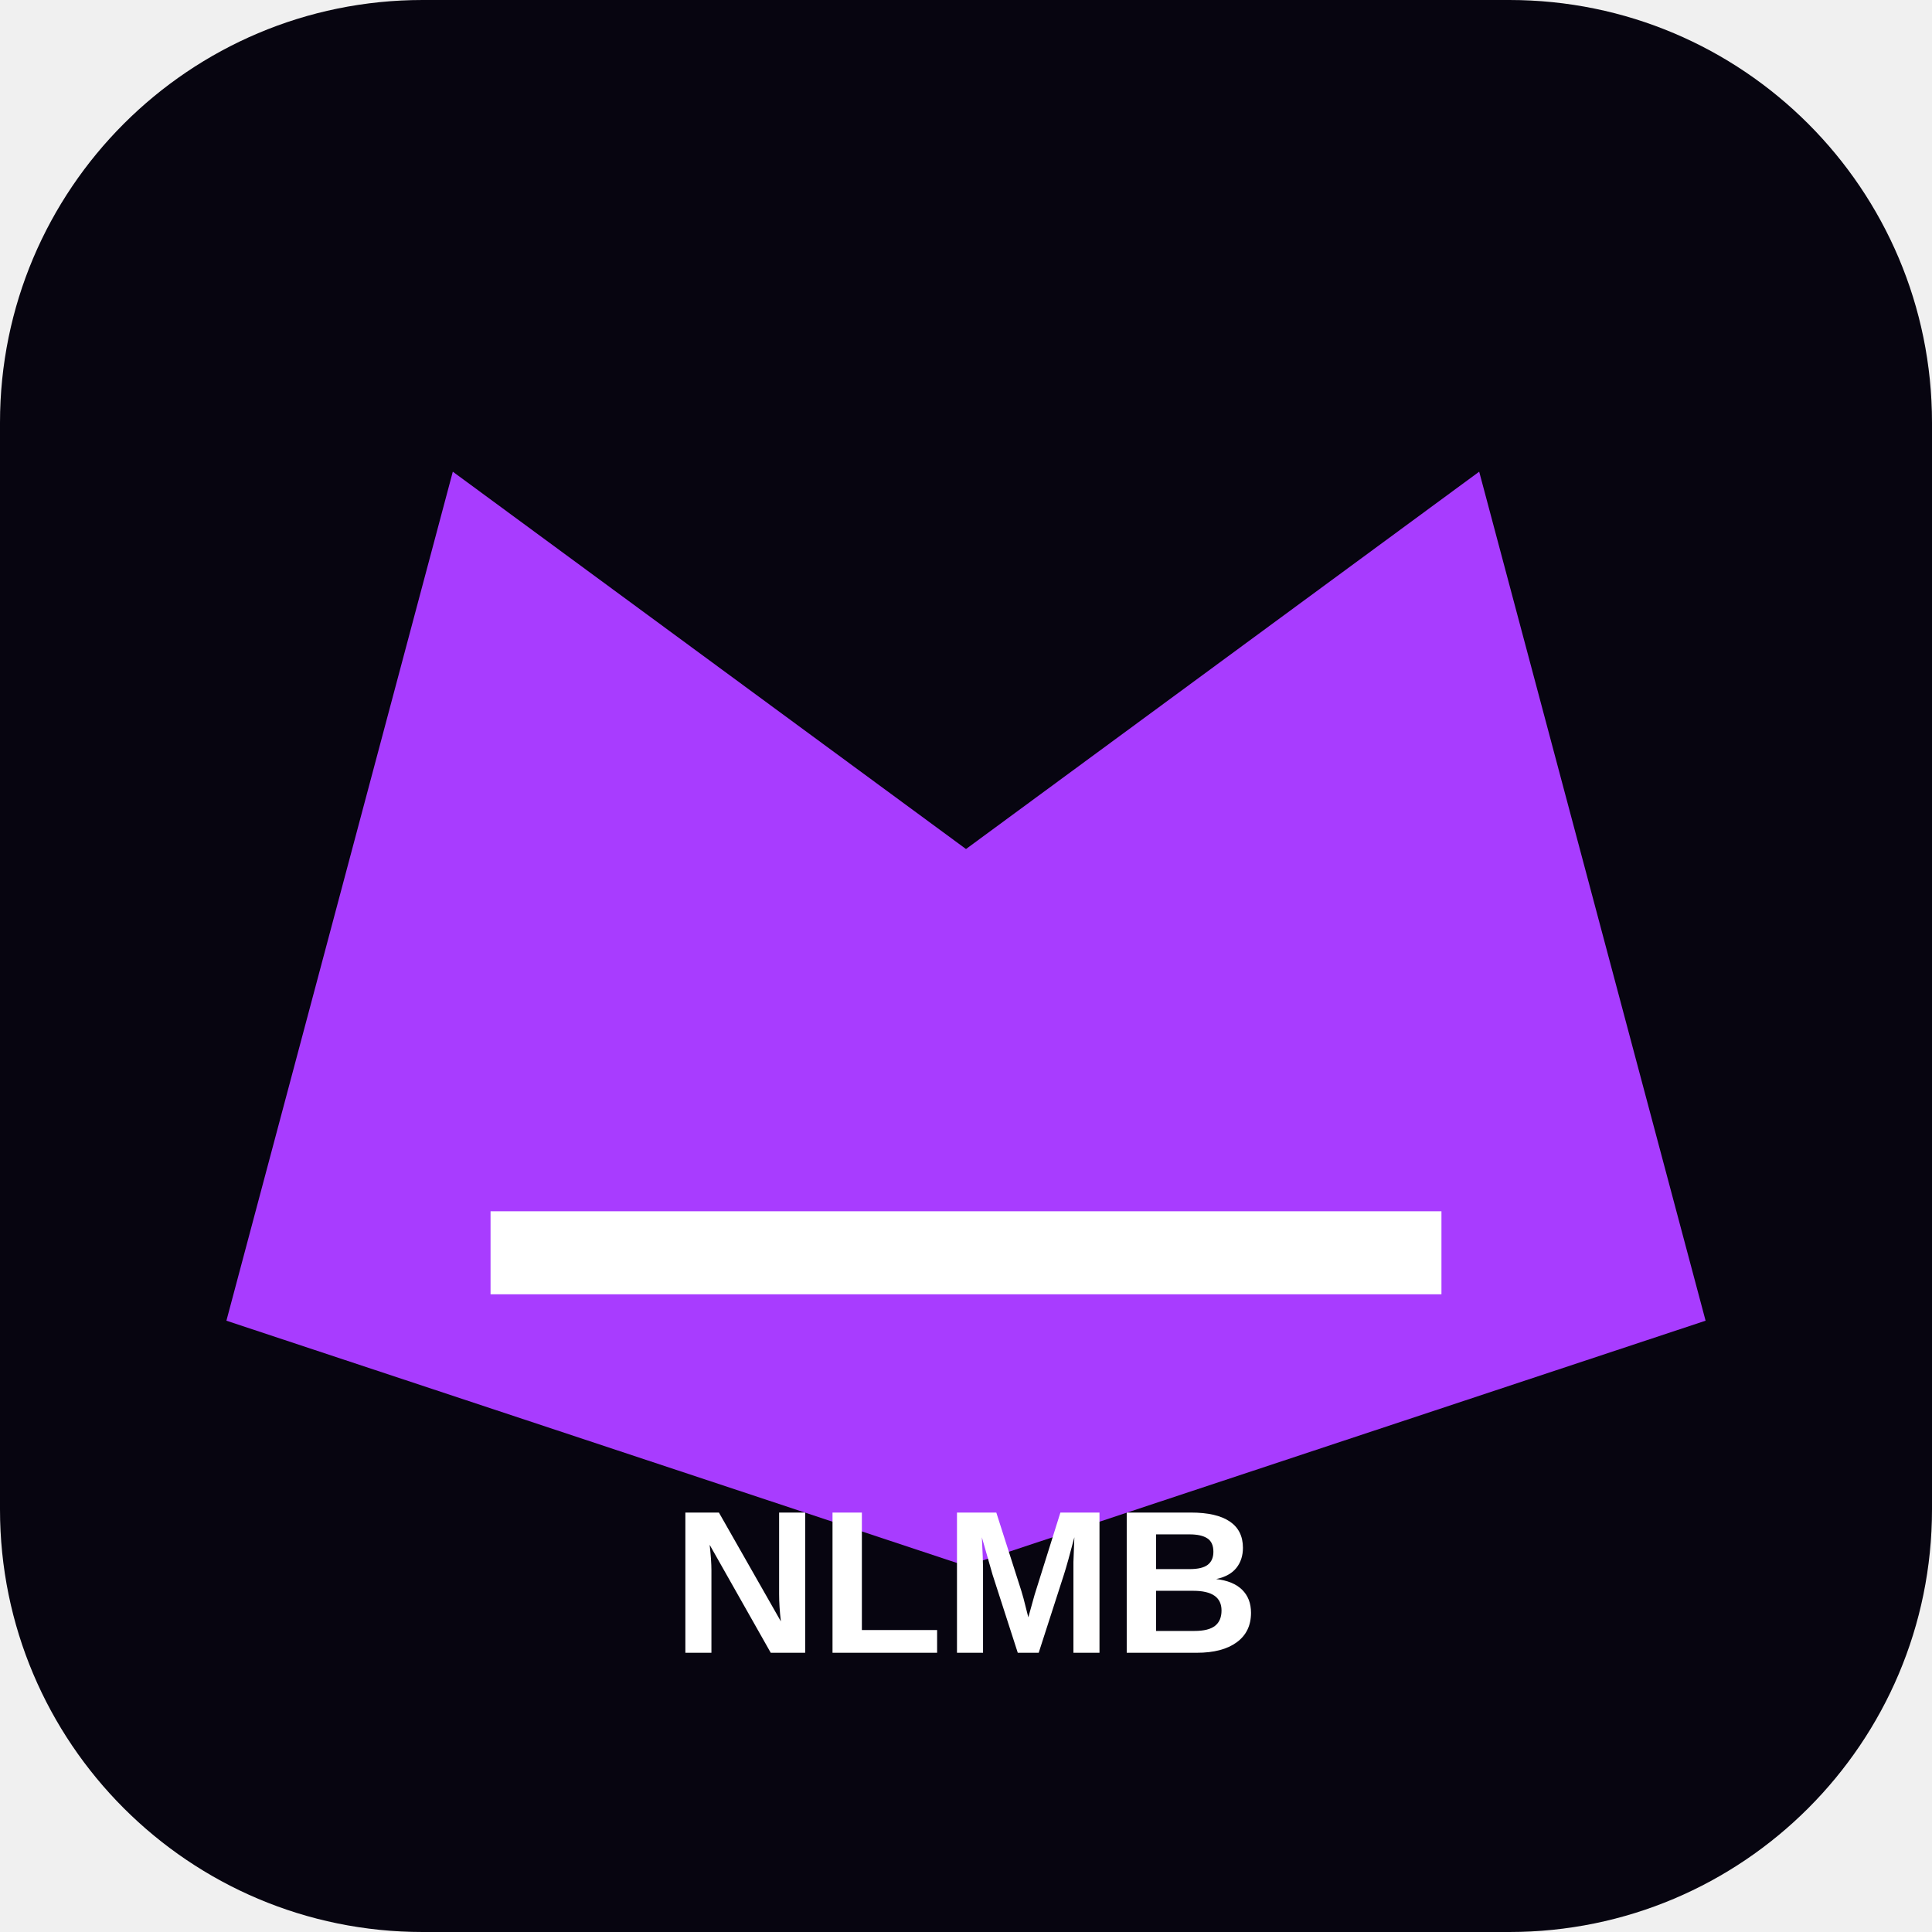
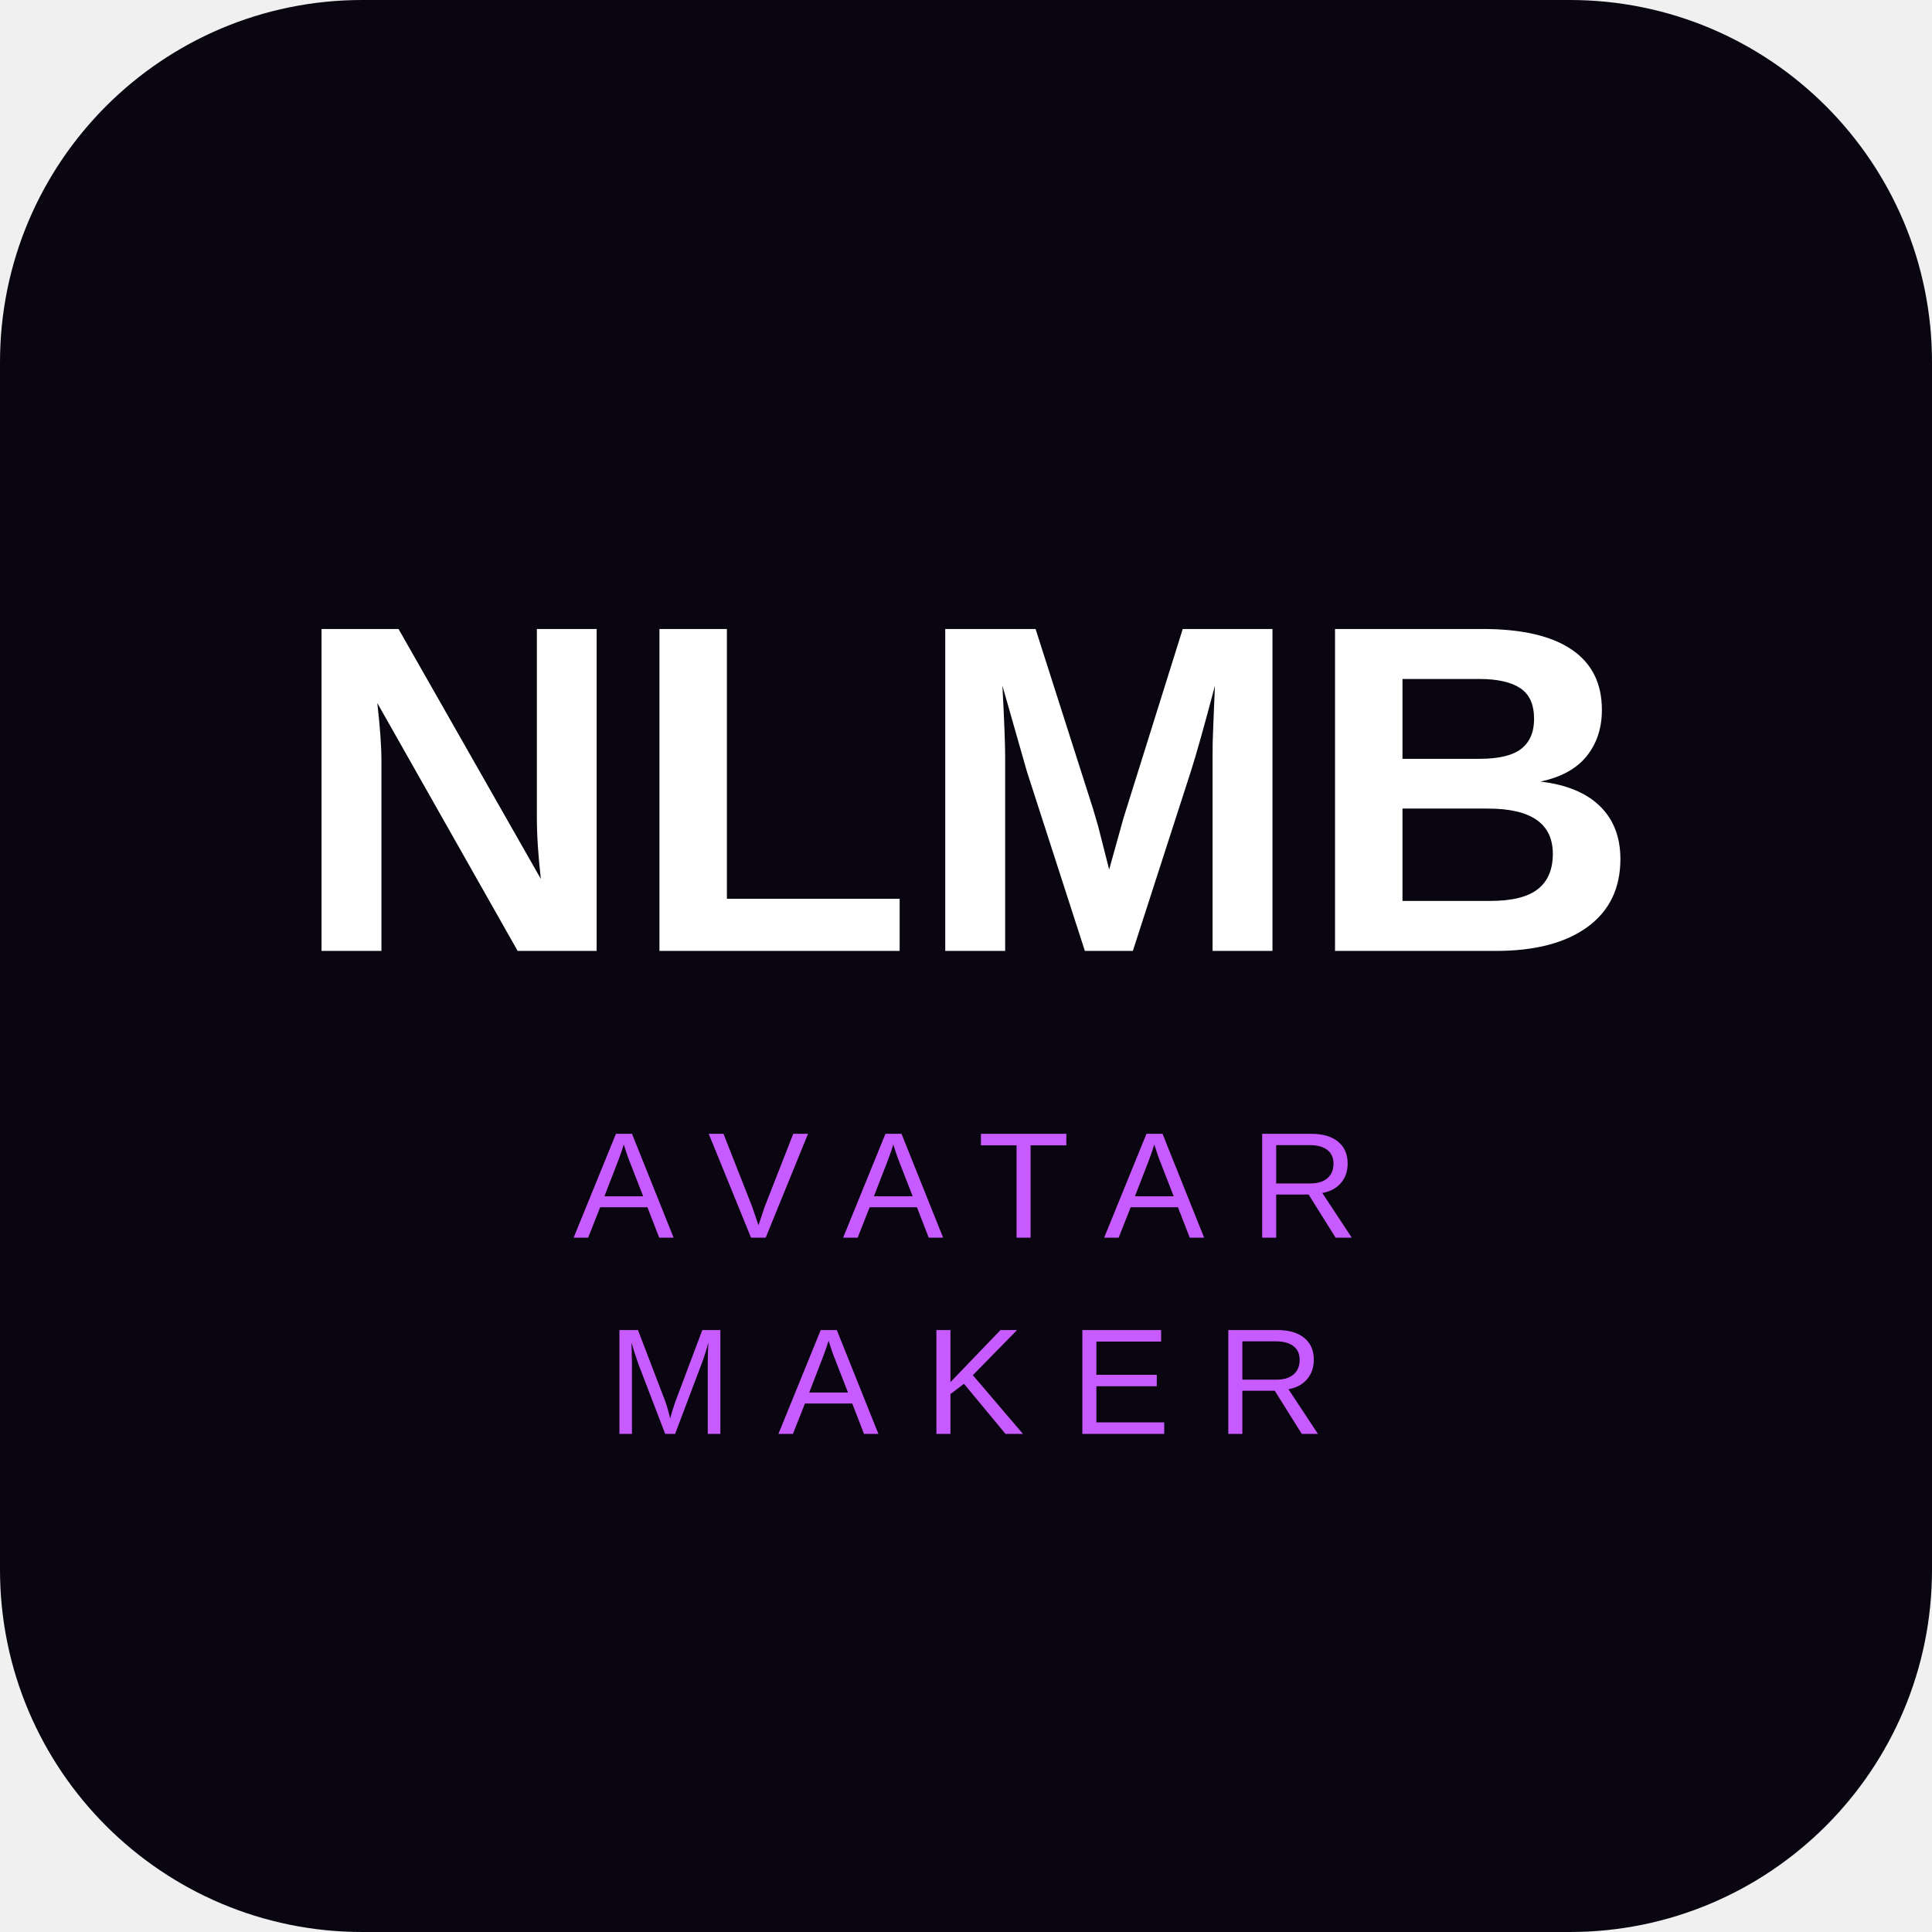
- <svg xmlns="http://www.w3.org/2000/svg" viewBox="0 0 512 512">
-   <rect width="512" height="512" rx="112" fill="#070510" />
-   <path d="M60 350 120 125l136 100 136-100 60 225-196 65z" fill="#a83cff" />
-   <path d="M130 332h252" stroke="#fff" stroke-width="22" />
-   <text x="256" y="438" text-anchor="middle" font-family="Arial" font-size="54" font-weight="900" fill="white">NLMB</text>
+ <svg xmlns="http://www.w3.org/2000/svg" viewBox="0 0 256 256">
+   <rect width="256" height="256" rx="48" fill="#090611" />
+   <text x="128" y="126" text-anchor="middle" font-family="Arial" font-size="62" font-weight="900" fill="#fff">NLMB</text>
+   <text x="128" y="164" text-anchor="middle" font-family="Arial" font-size="20" letter-spacing="6" fill="#c85bff">AVATAR</text>
+   <text x="128" y="190" text-anchor="middle" font-family="Arial" font-size="20" letter-spacing="6" fill="#c85bff">MAKER</text>
</svg>
